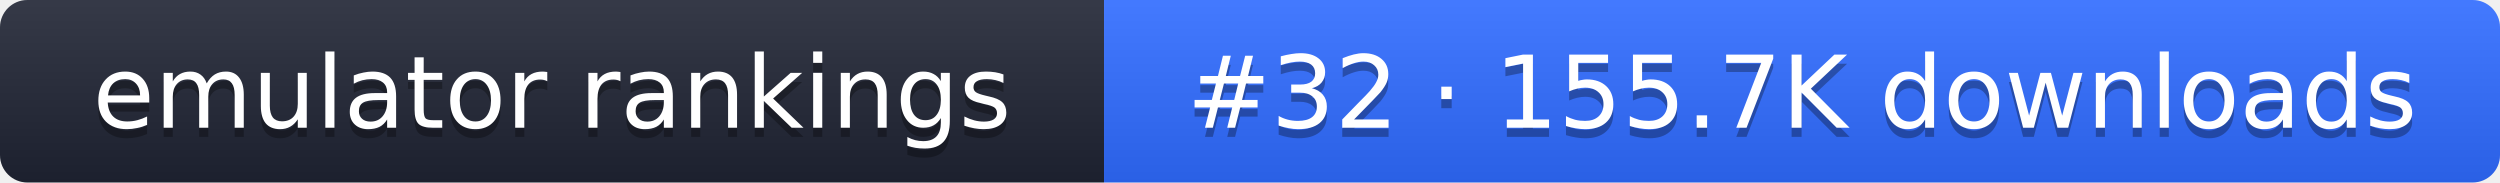
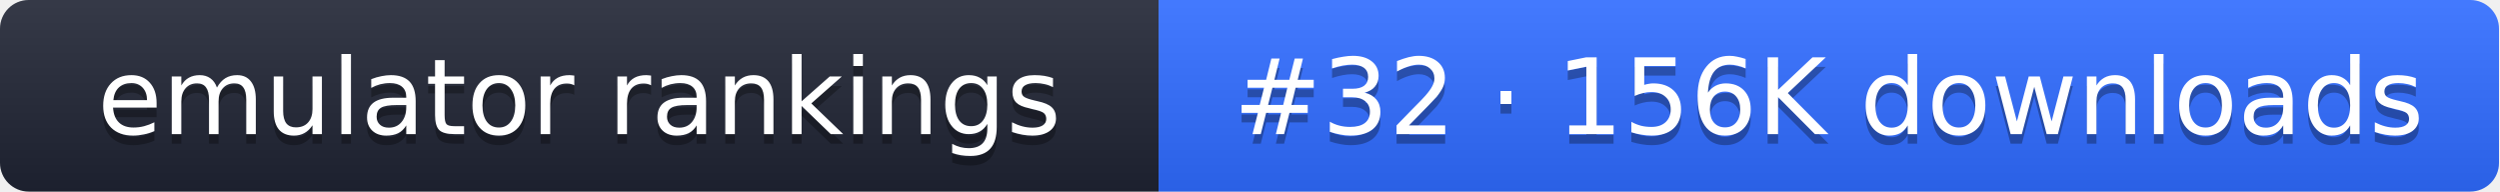
- <svg xmlns="http://www.w3.org/2000/svg" width="274" height="20" role="img" aria-label="emulator rankings: #32 · 155.7K downloads">
+ <svg xmlns="http://www.w3.org/2000/svg" width="261" height="20" role="img" aria-label="emulator rankings: #32 · 156K downloads">
  <linearGradient id="g" x2="0" y2="100%">
    <stop offset="0" stop-color="#fff" stop-opacity=".1" />
    <stop offset="1" stop-opacity=".1" />
  </linearGradient>
  <clipPath id="r">
-     <rect width="274" height="20" rx="3" fill="#fff" />
+     <rect width="261" height="20" rx="3" fill="#fff" />
  </clipPath>
  <g clip-path="url(#r)">
    <rect width="121" height="20" fill="#1f2433" />
-     <rect x="121" width="153" height="20" fill="#2f6bff" />
-     <rect width="274" height="20" fill="url(#g)" />
+     <rect x="121" width="140" height="20" fill="#2f6bff" />
+     <rect width="261" height="20" fill="url(#g)" />
  </g>
  <g fill="#fff" text-anchor="middle" font-family="Verdana,DejaVu Sans,sans-serif" font-size="11">
    <text x="60.5" y="15" fill="#010101" fill-opacity=".3">emulator rankings</text>
    <text x="60.5" y="14">emulator rankings</text>
-     <text x="197.5" y="15" fill="#010101" fill-opacity=".3">#32 · 155.7K downloads</text>
-     <text x="197.5" y="14">#32 · 155.7K downloads</text>
+     <text x="191" y="15" fill="#010101" fill-opacity=".3">#32 · 156K downloads</text>
+     <text x="191" y="14">#32 · 156K downloads</text>
  </g>
</svg>
